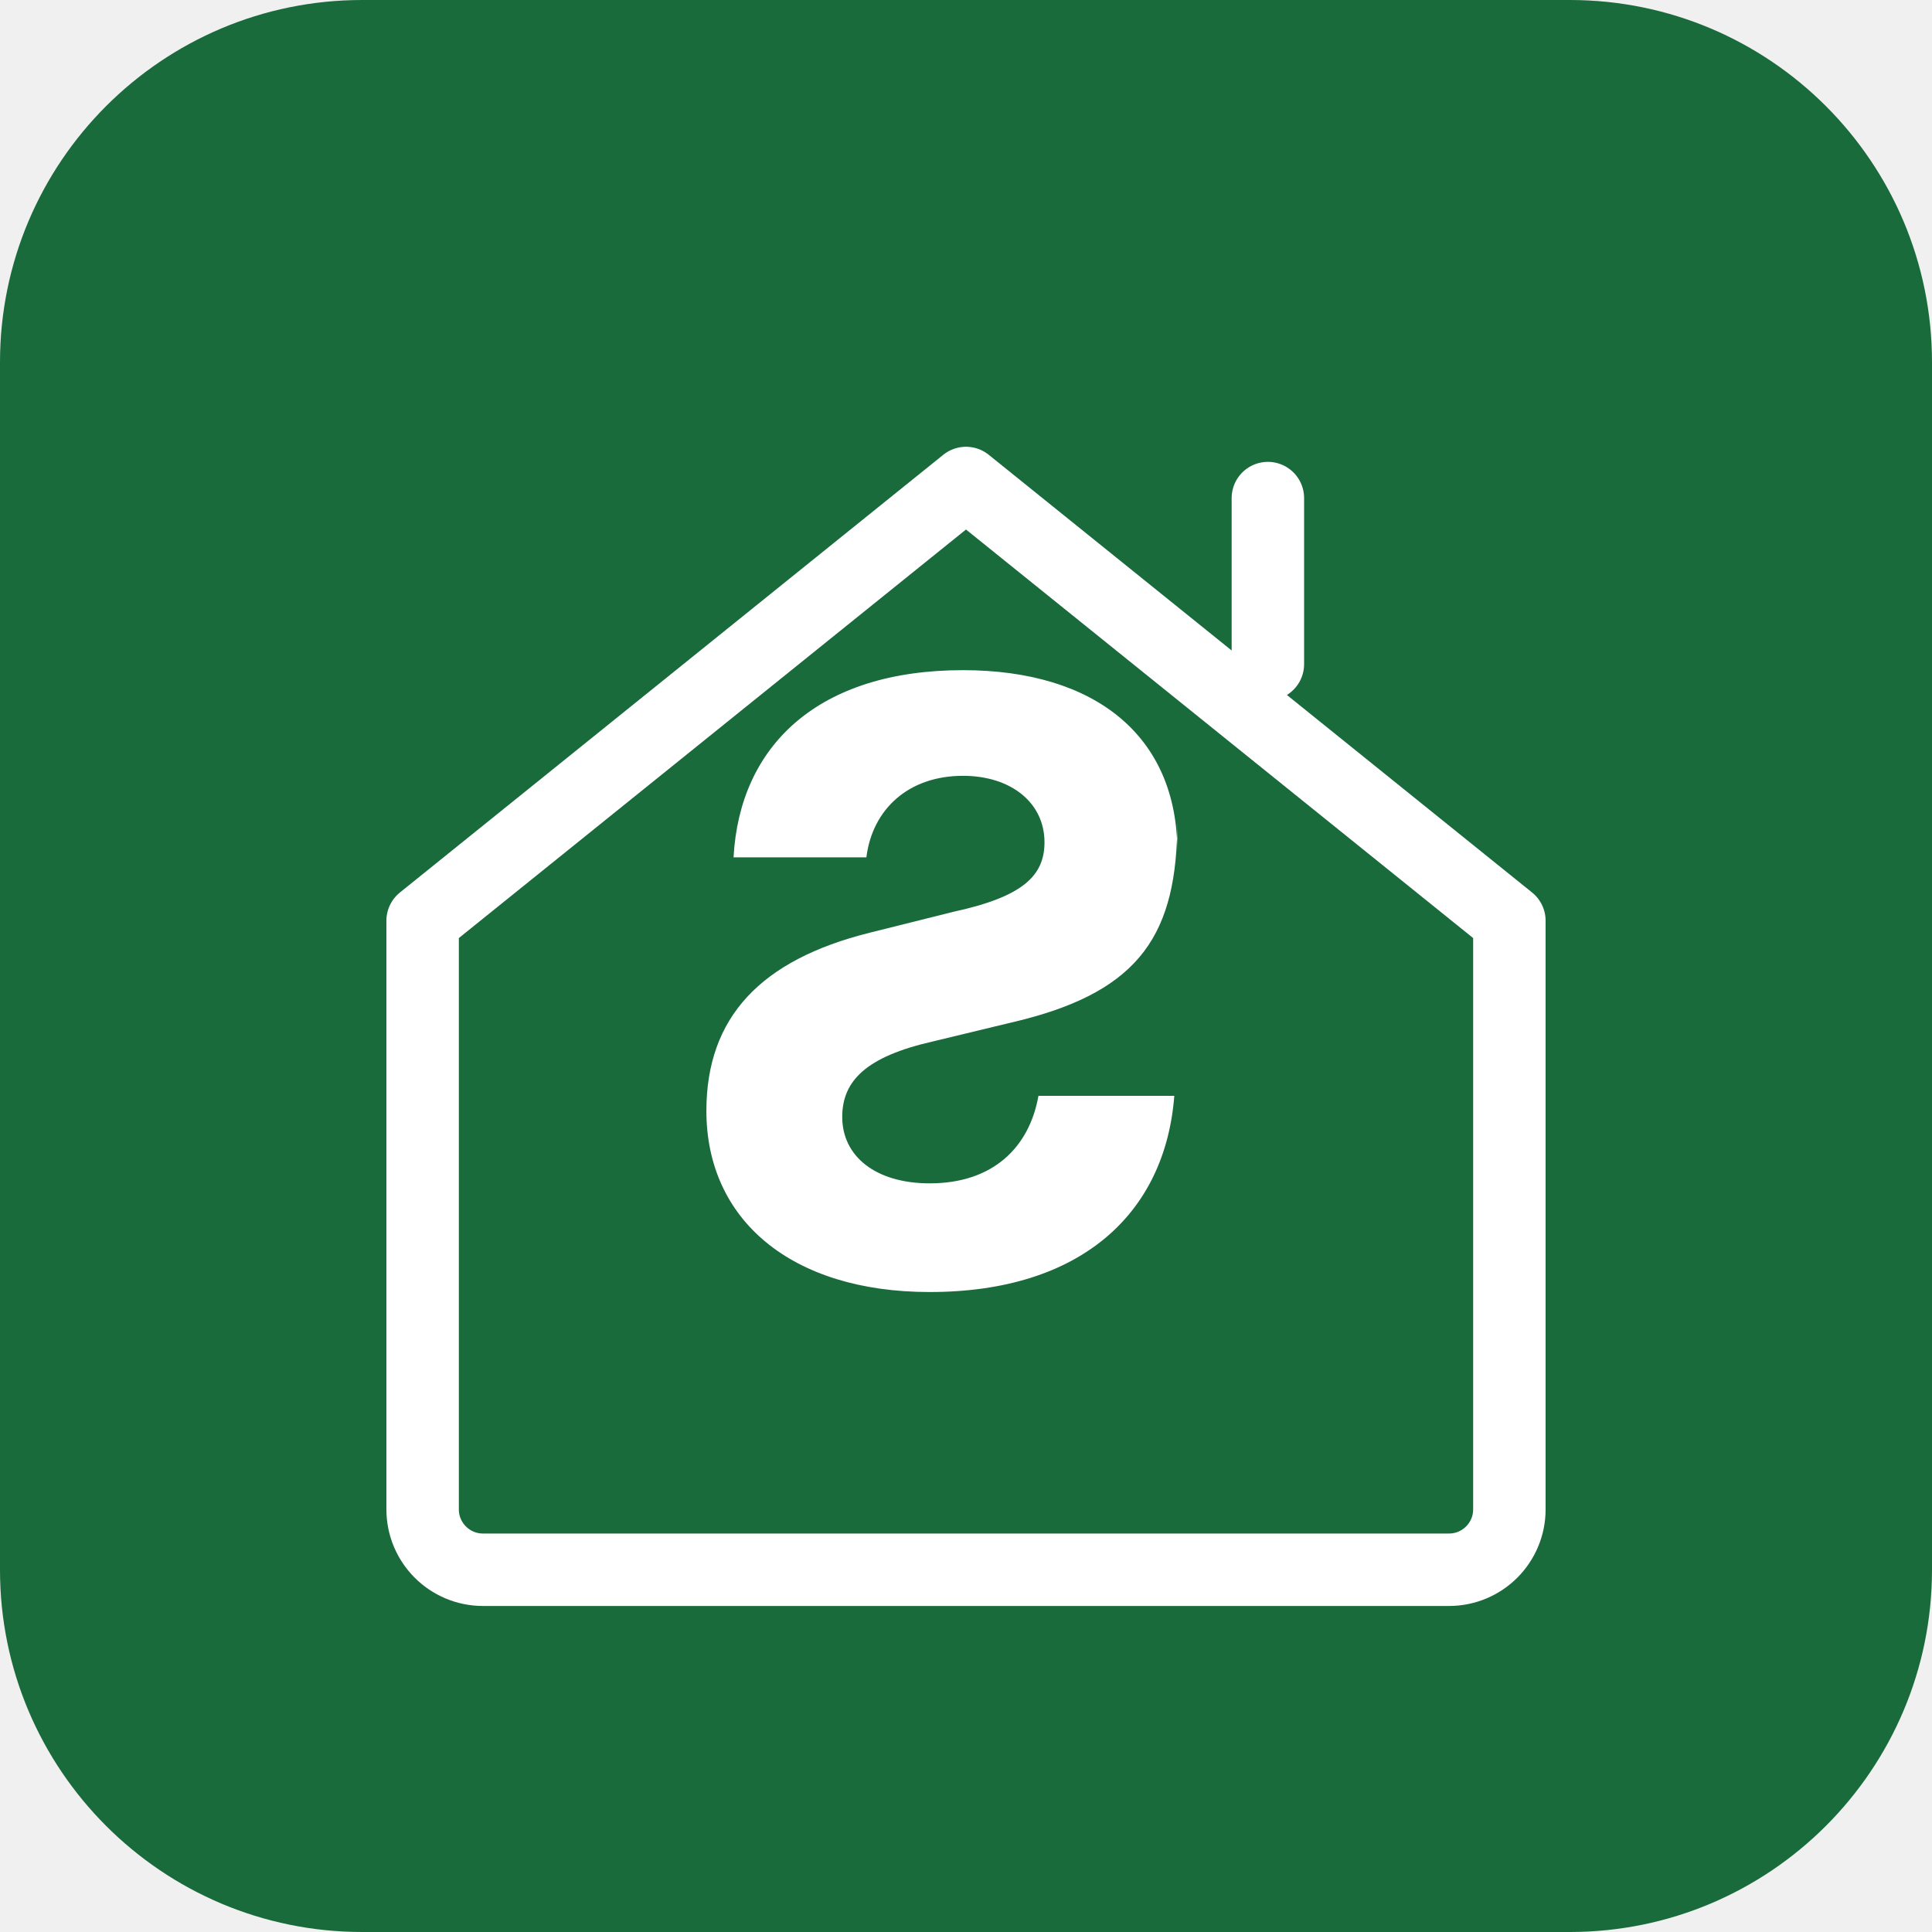
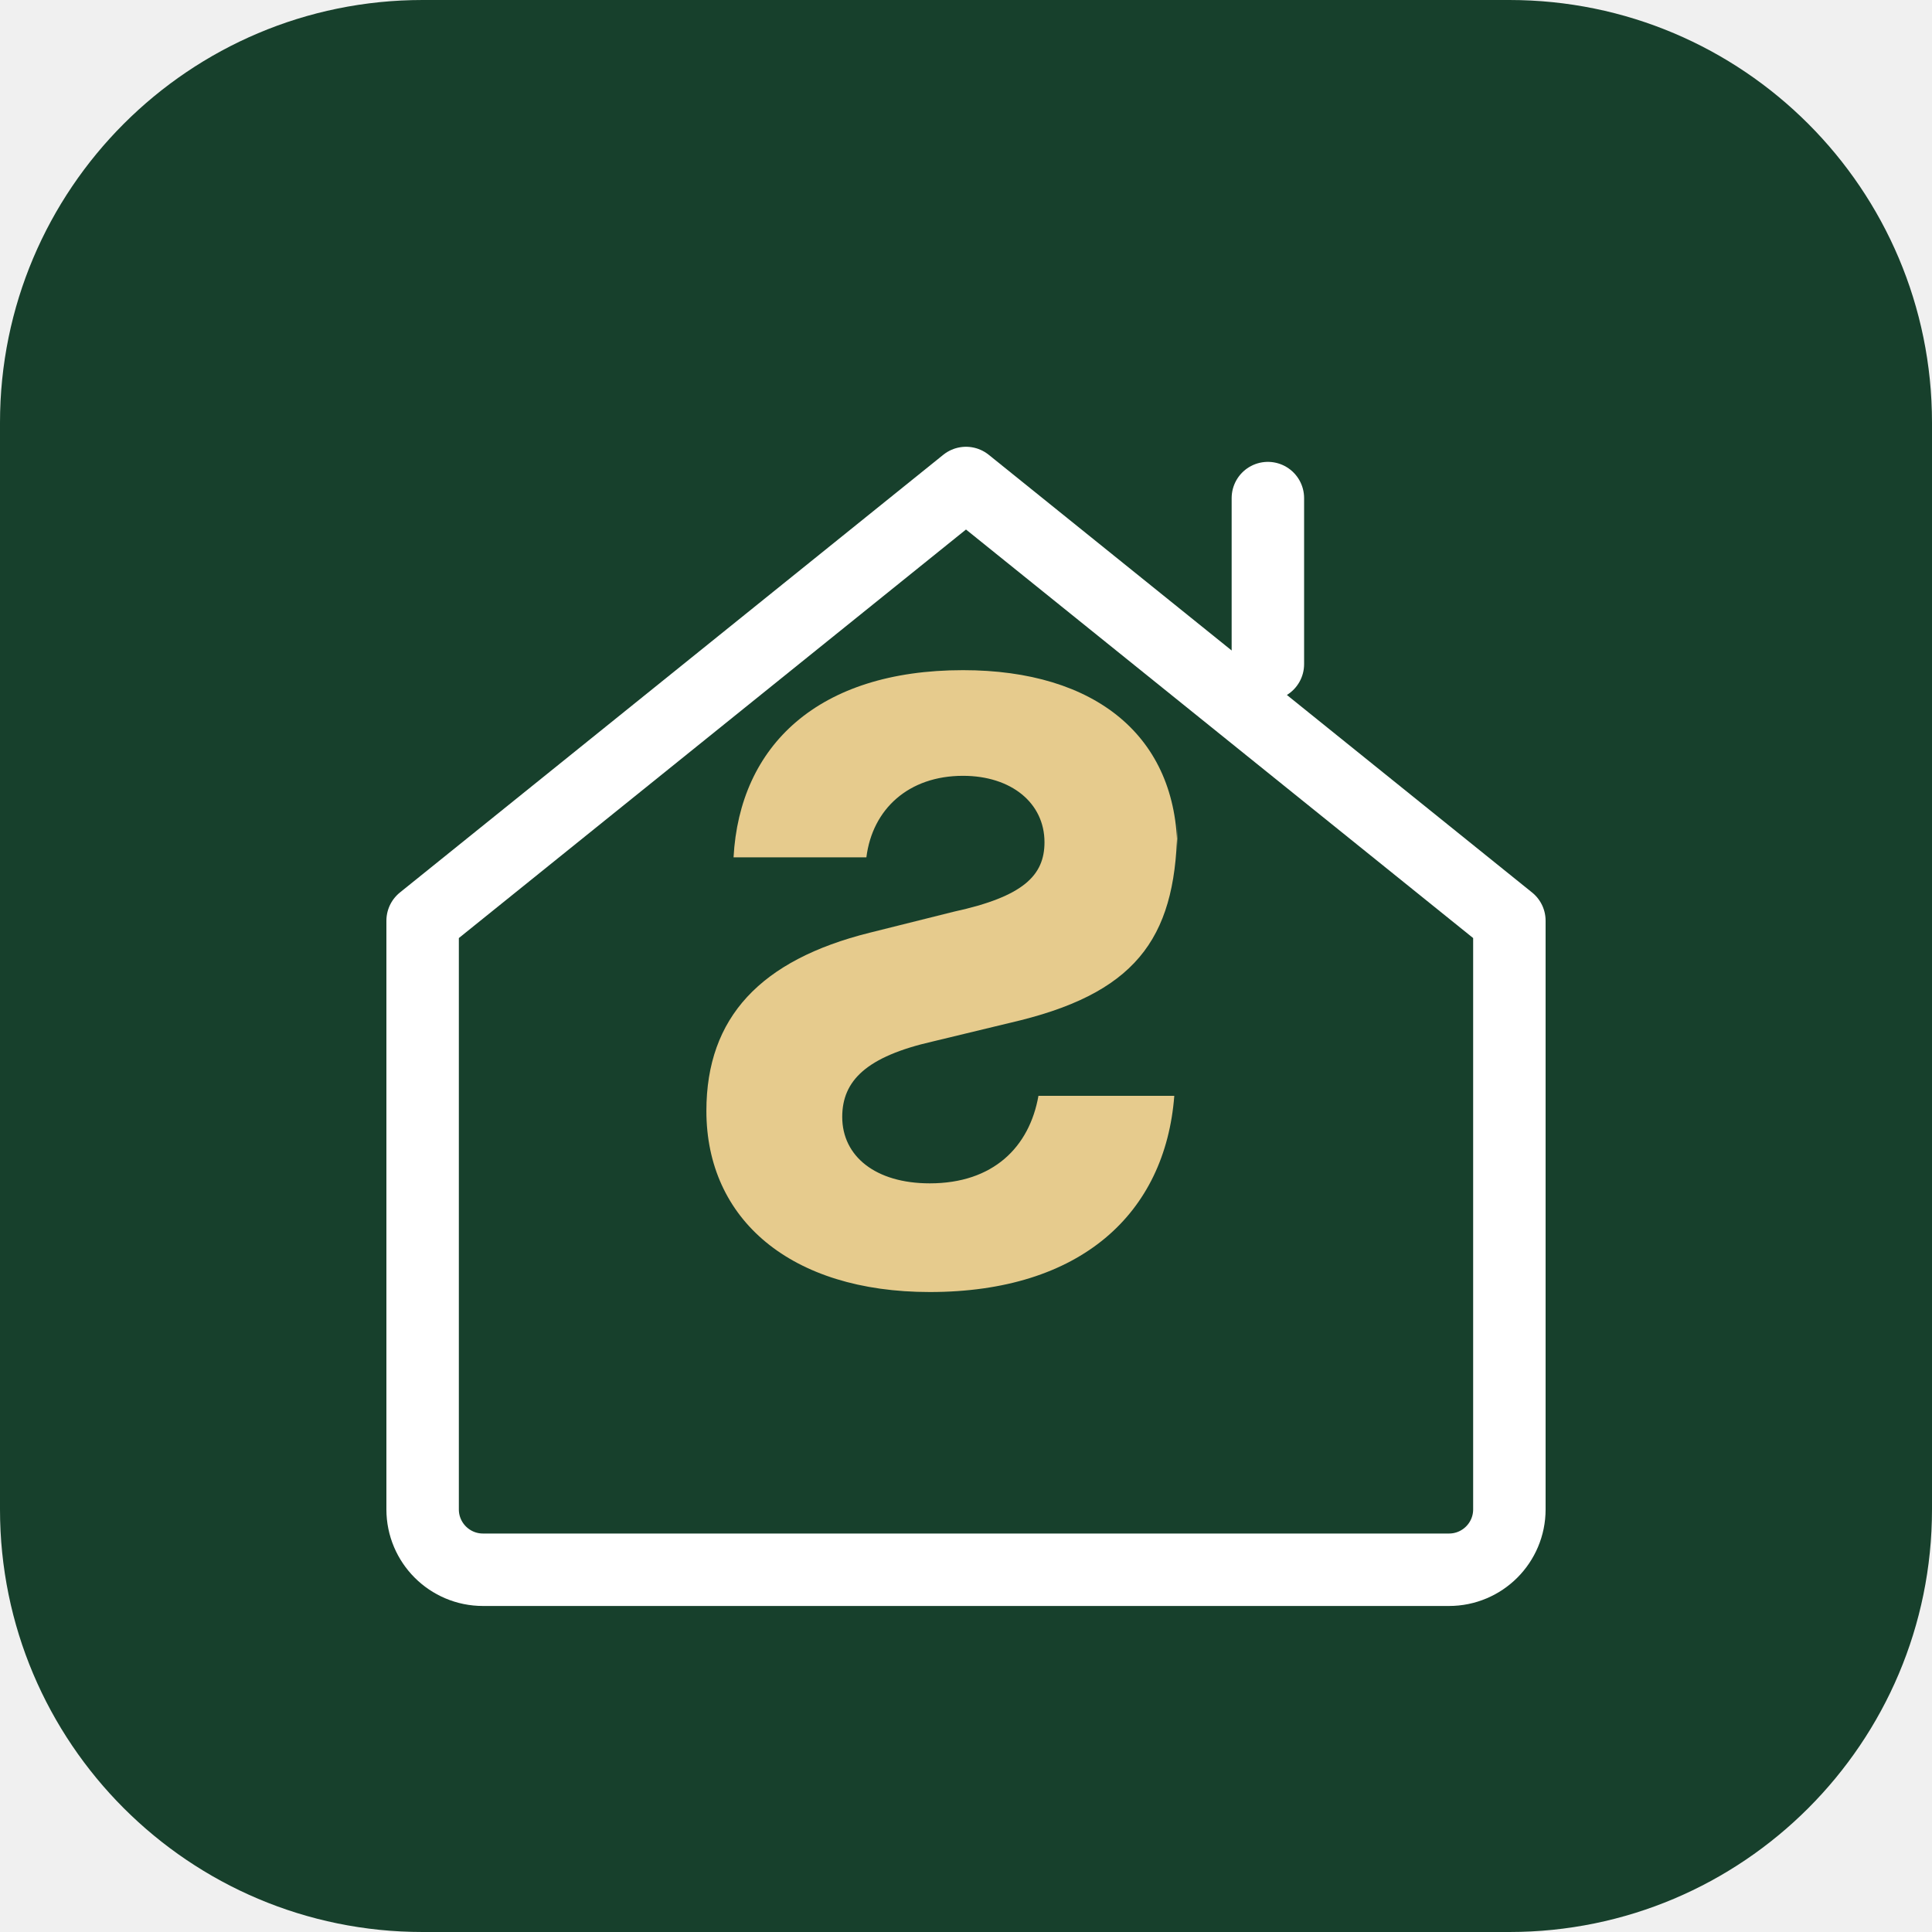
<svg xmlns="http://www.w3.org/2000/svg" viewBox="0 0 64 64" fill="none">
-   <rect width="64" height="64" rx="12" fill="#1a6b3c" />
+   <rect width="64" height="64" rx="14" fill="#17402c" />
  <path d="M14 30.5 32 16l18 14.5V50a2 2 0 0 1-2 2H16a2 2 0 0 1-2-2V30.5Z" stroke="#ffffff" stroke-width="2.4" stroke-linejoin="round" />
  <path d="M42 16.5V22" stroke="#ffffff" stroke-width="2.4" stroke-linecap="round" />
-   <path d="M39 28.2c0-3.8-2.7-6-7.1-6-4.8 0-7.4 2.5-7.6 6.2h4.4c.2-1.6 1.4-2.7 3.2-2.7 1.6 0 2.7.9 2.7 2.2 0 1.1-.7 1.8-3 2.3l-2.8.7c-3.6.9-5.4 2.8-5.4 5.9 0 3.6 2.8 6 7.4 6 5 0 7.8-2.6 8.1-6.5h-4.5c-.3 1.7-1.5 2.9-3.6 2.9-1.8 0-2.9-.9-2.9-2.2 0-1.2.8-2 3-2.5l2.9-.7c4-1 5.2-2.9 5.2-6.6Z" fill="#ffffff" />
+   <path d="M39 28.2c0-3.8-2.7-6-7.1-6-4.8 0-7.4 2.5-7.6 6.2h4.4c.2-1.6 1.4-2.7 3.2-2.7 1.6 0 2.7.9 2.7 2.2 0 1.1-.7 1.8-3 2.3l-2.8.7c-3.6.9-5.4 2.8-5.4 5.9 0 3.6 2.8 6 7.4 6 5 0 7.8-2.6 8.1-6.5h-4.5c-.3 1.7-1.5 2.9-3.6 2.9-1.8 0-2.9-.9-2.9-2.2 0-1.2.8-2 3-2.5l2.9-.7c4-1 5.2-2.9 5.2-6.6Z" fill="#e6cb8d" />
</svg>
